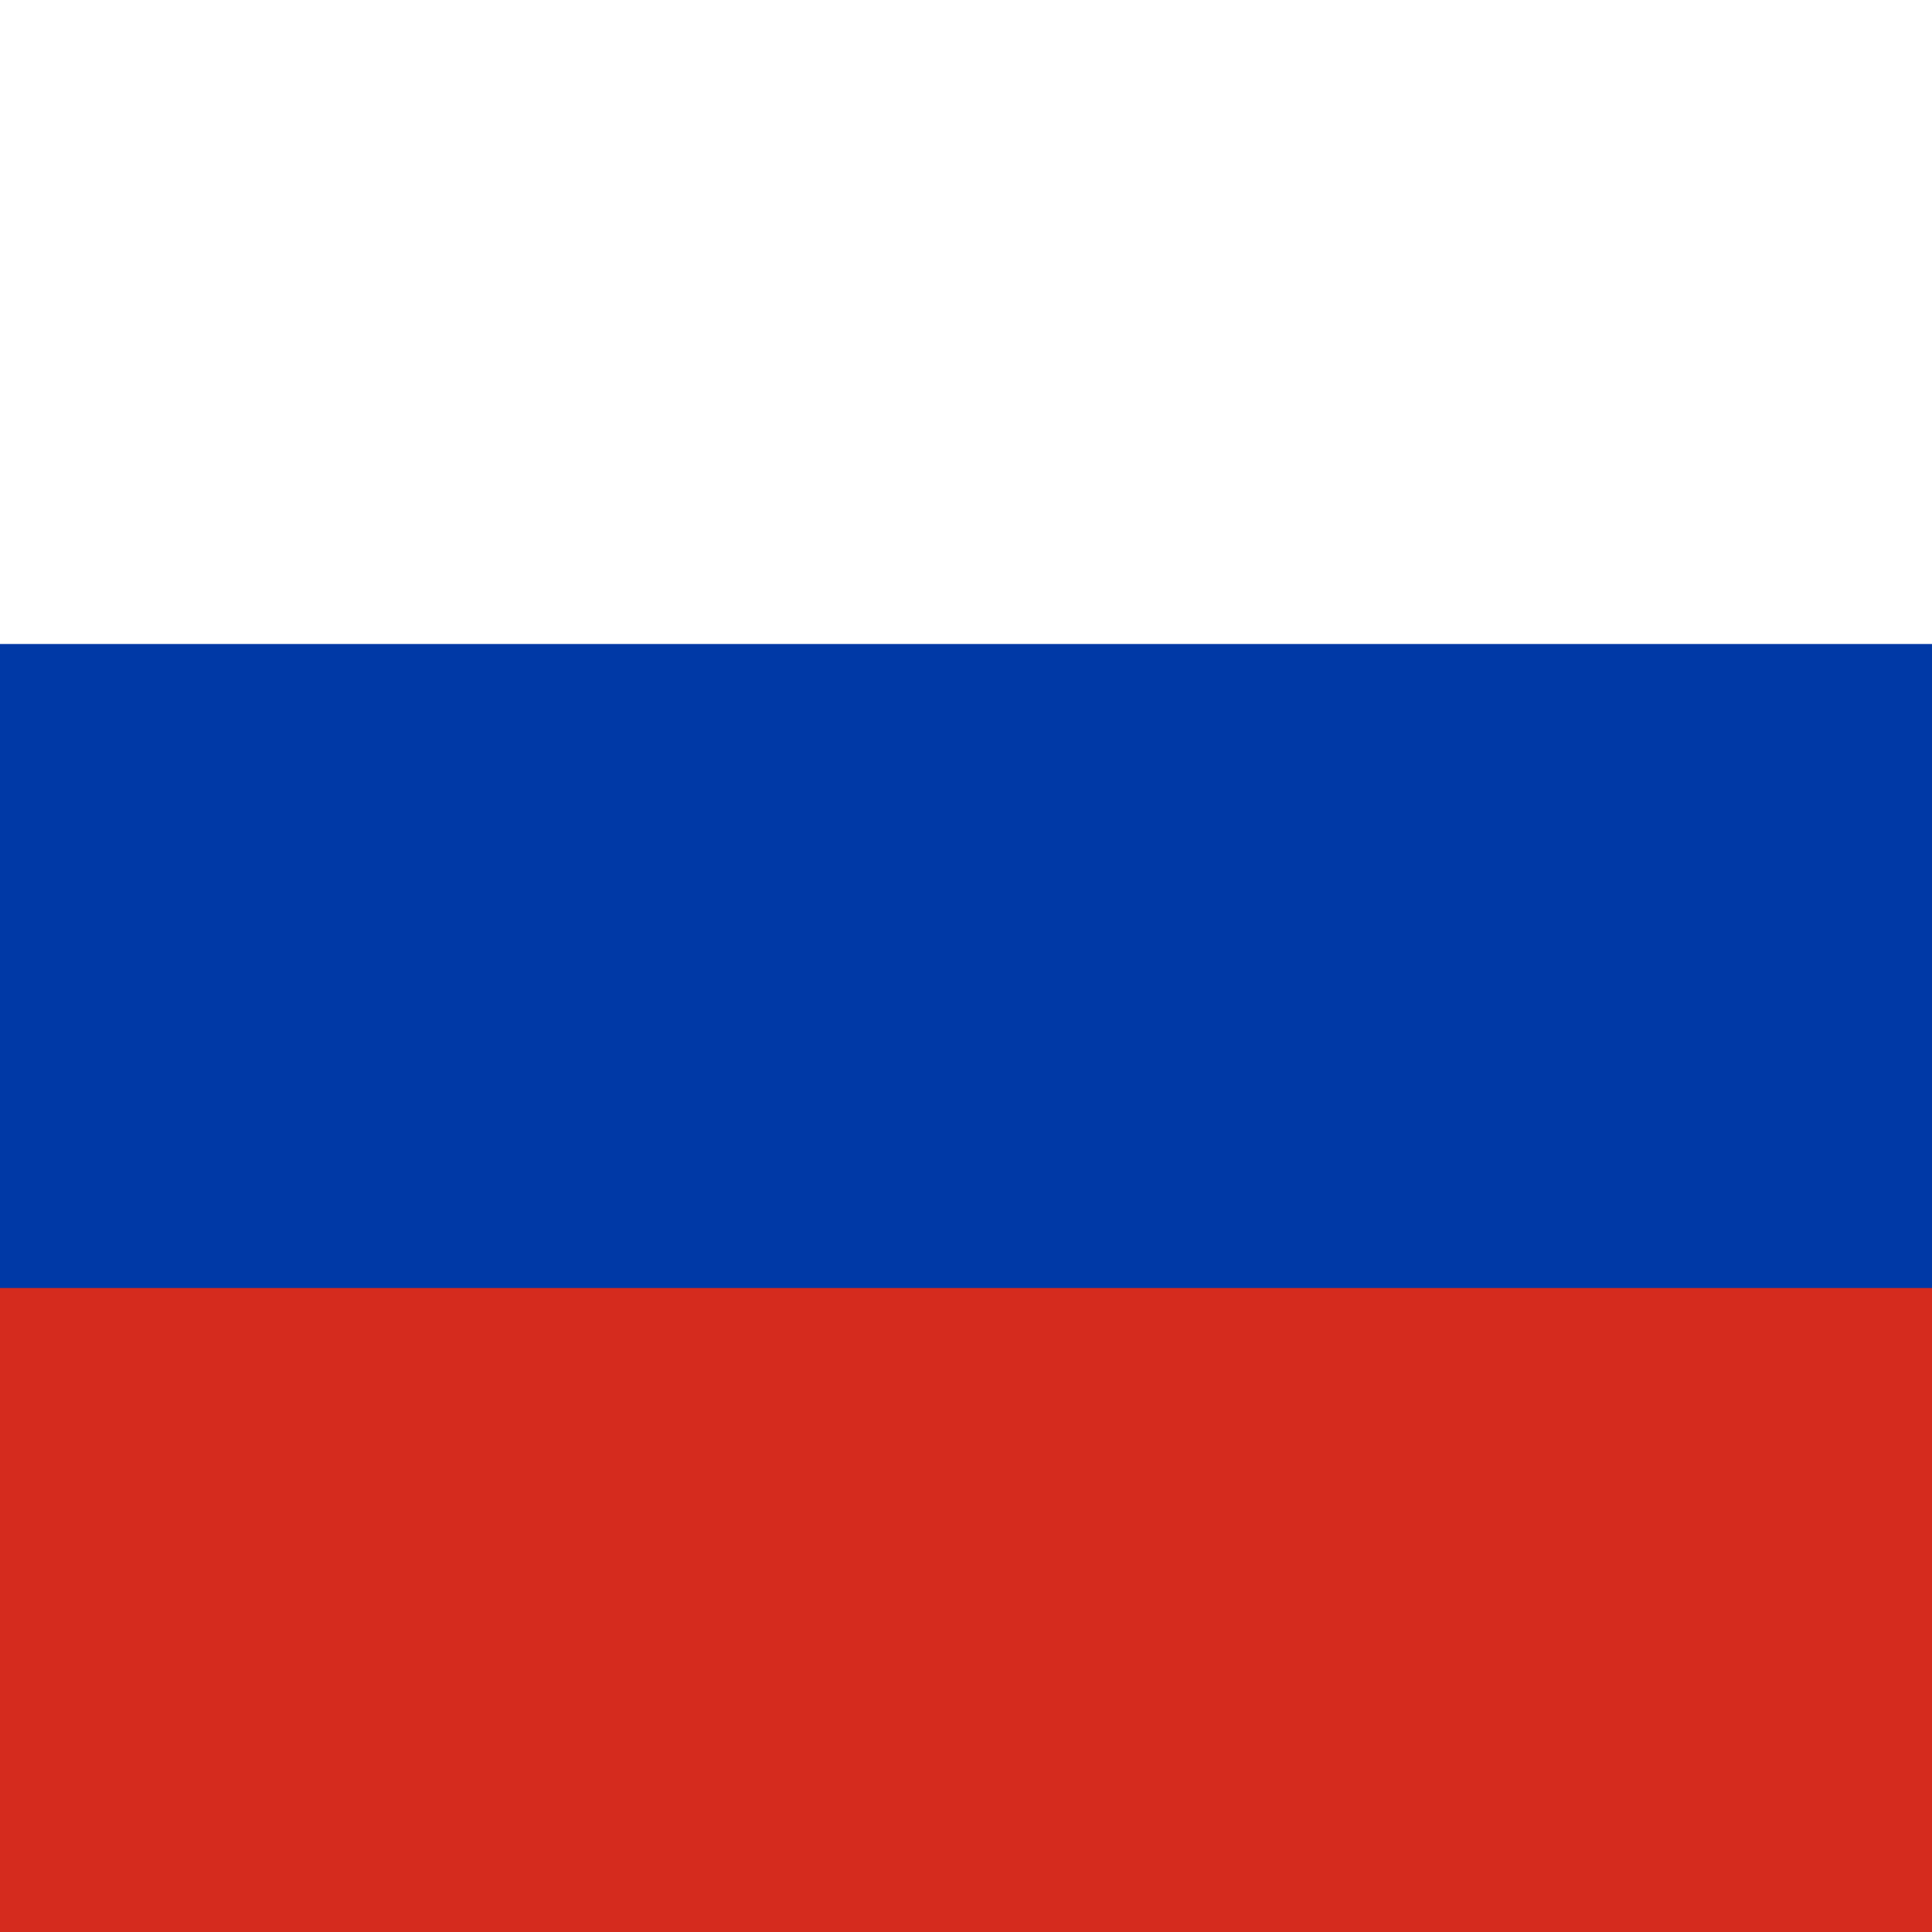
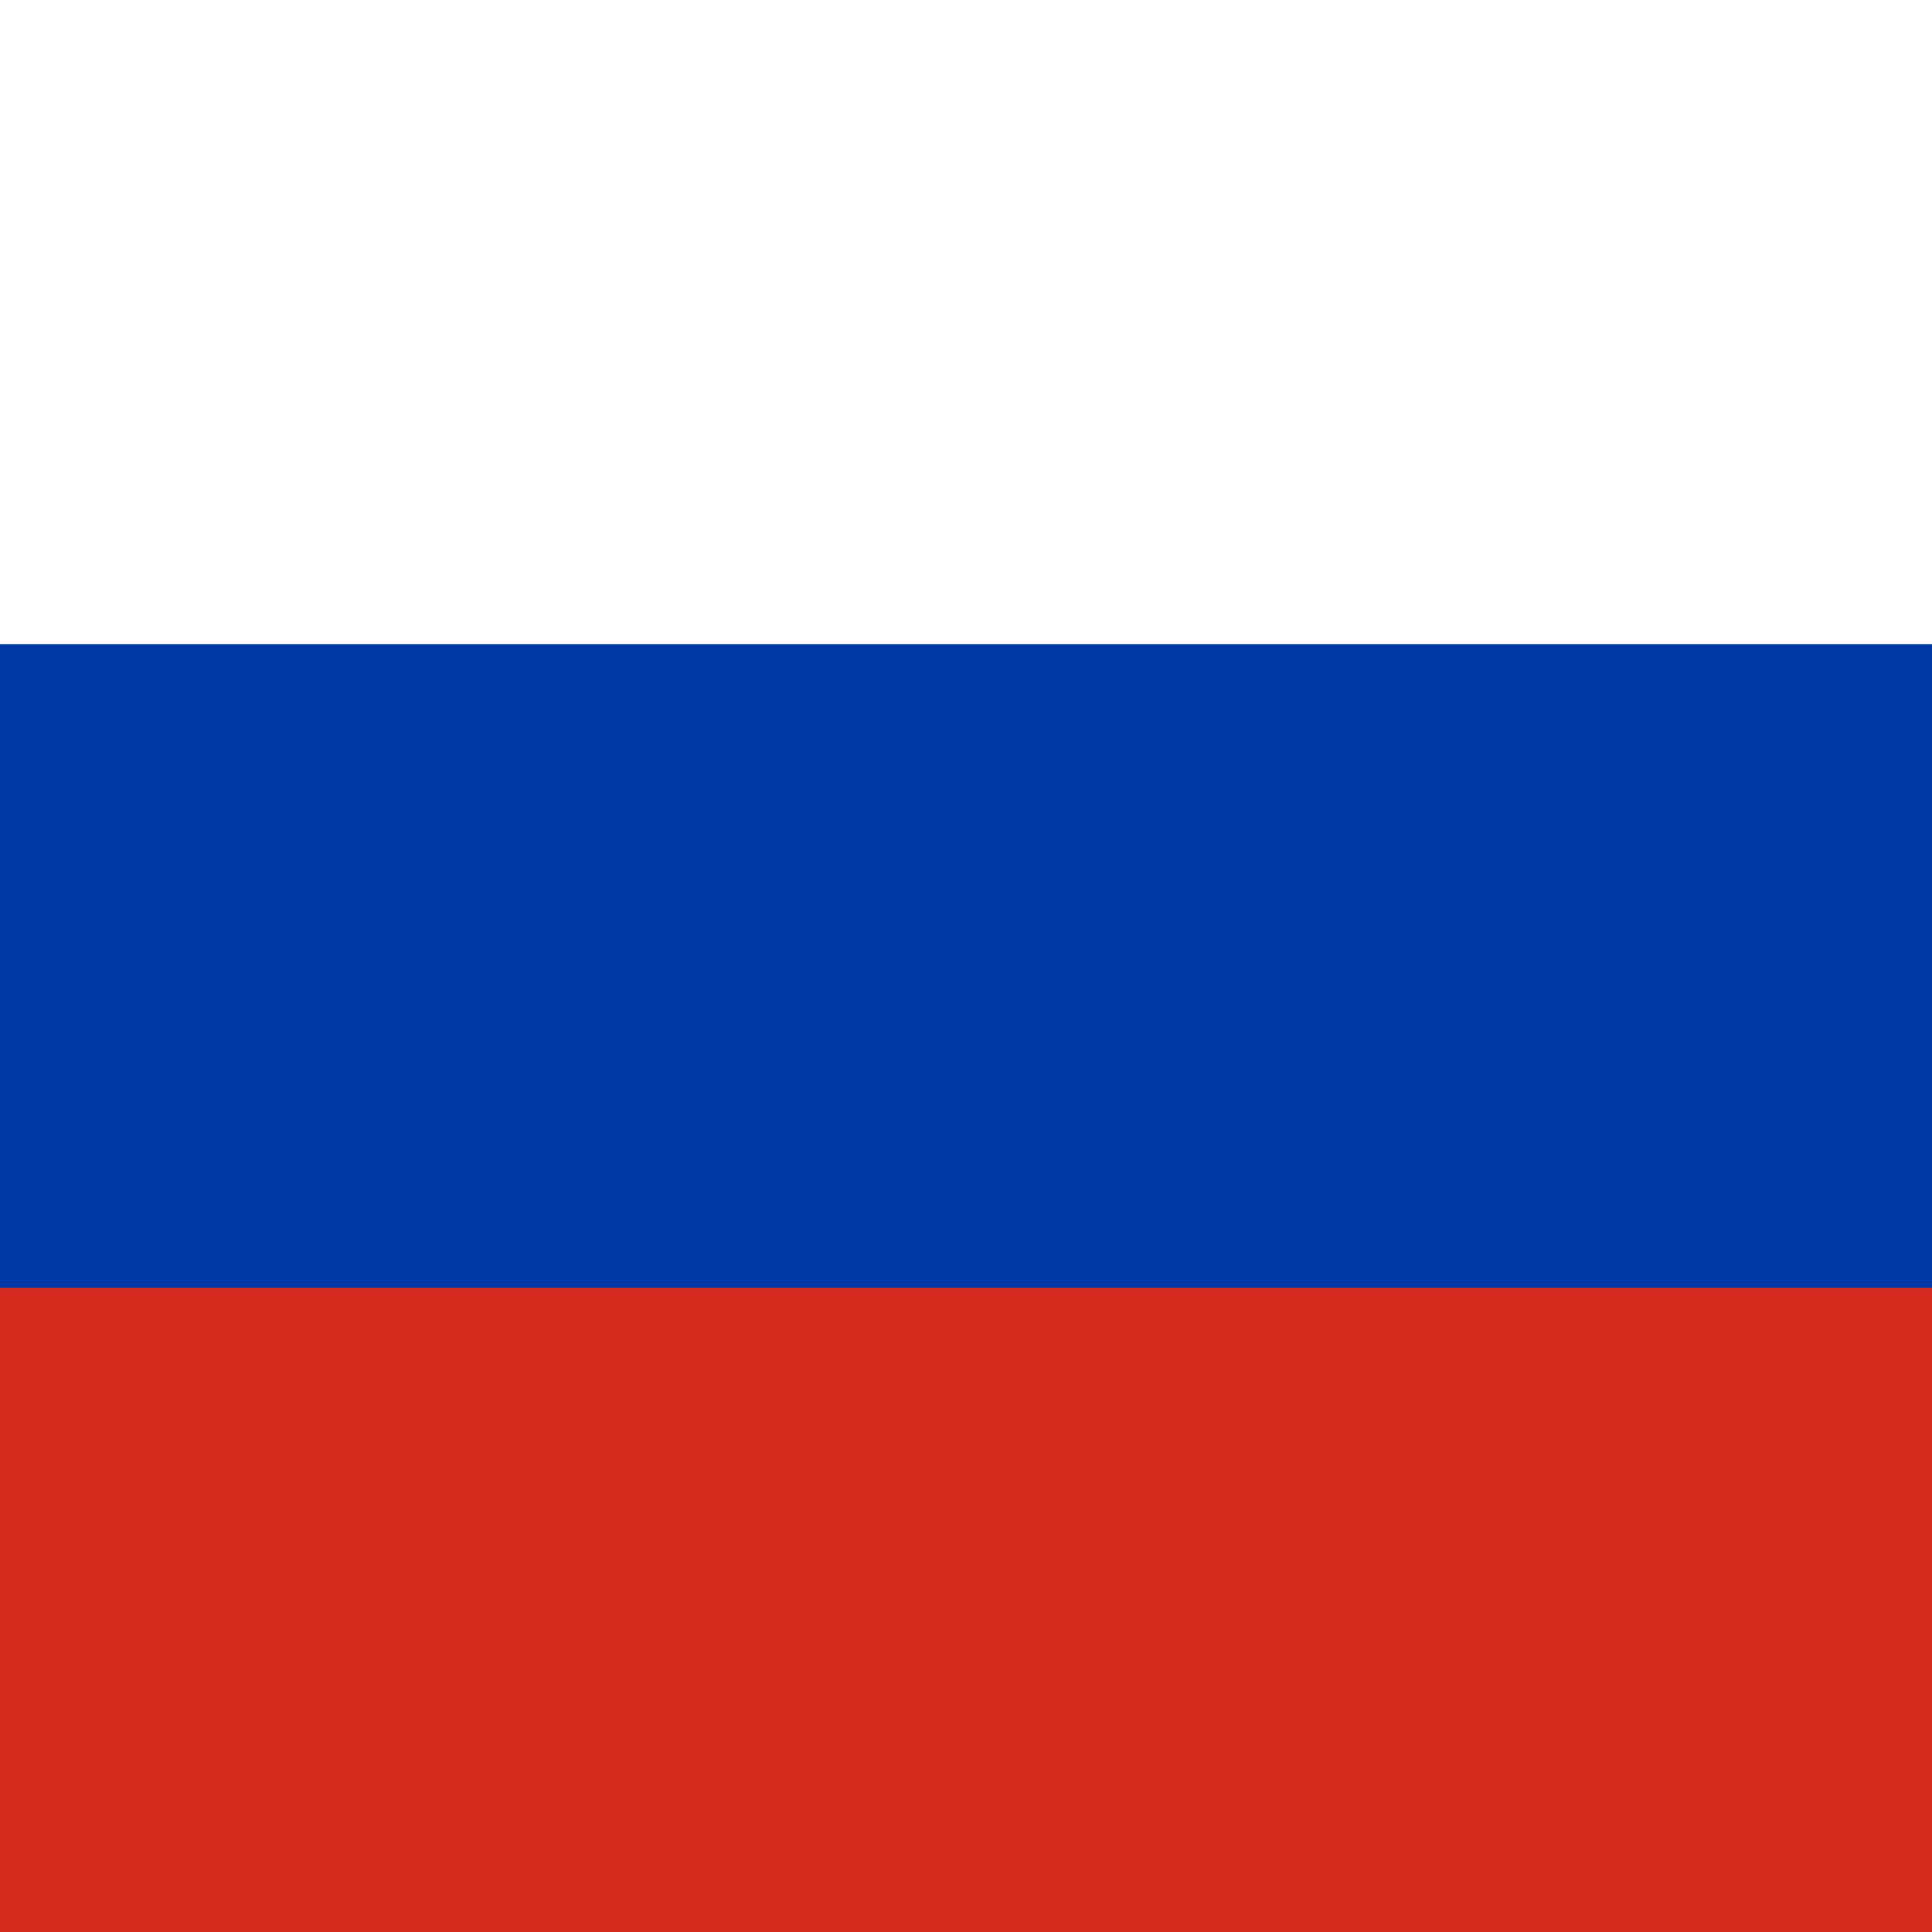
- <svg xmlns="http://www.w3.org/2000/svg" id="flag-icon-css-ru" width="512" height="512">
+ <svg xmlns="http://www.w3.org/2000/svg" id="flag-icon-css-ru" viewBox="0 0 512 512">
  <g fill-rule="evenodd" stroke-width="1pt">
-     <path fill="#fff" d="M0 0h512.005v512H0z" />
-     <path fill="#0039a6" d="M0 170.667h512.005V512H0z" />
-     <path fill="#d52b1e" d="M0 341.333h512.005V512H0z" />
+     <path fill="#fff" d="M0 0h512v512H0z" />
+     <path fill="#0039a6" d="M0 170.7h512V512H0z" />
+     <path fill="#d52b1e" d="M0 341.3h512V512H0z" />
  </g>
</svg>
